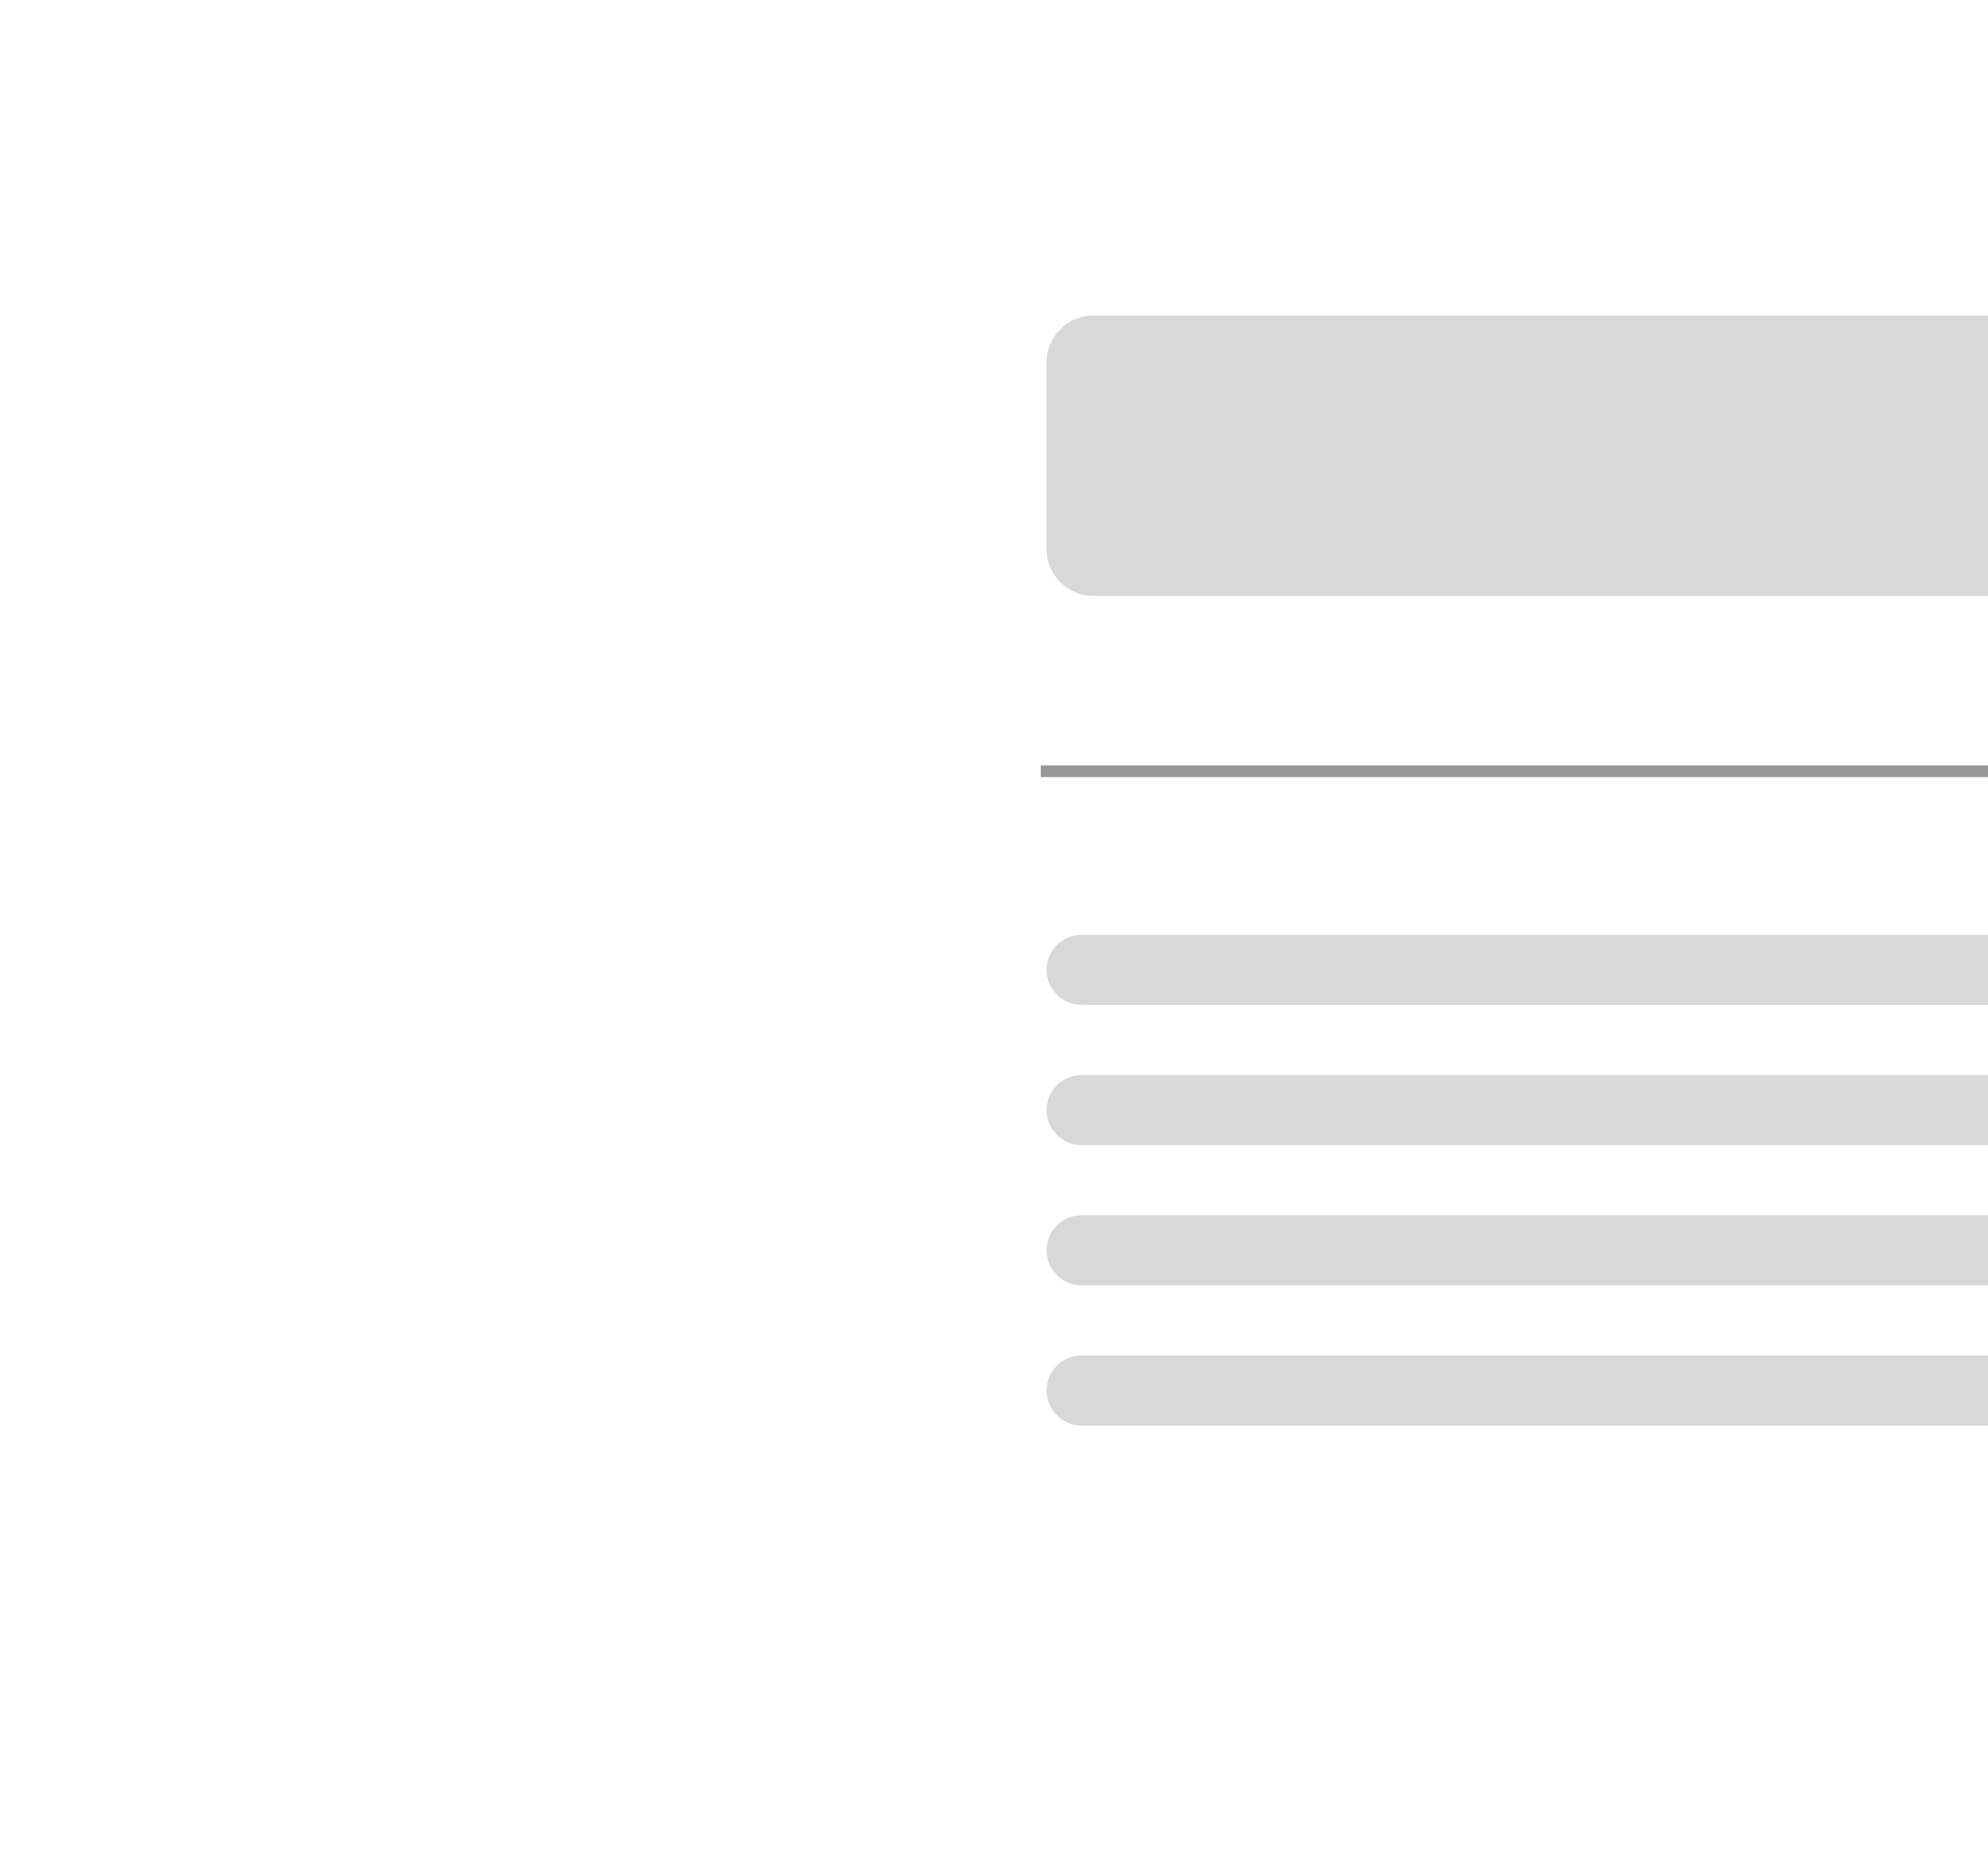
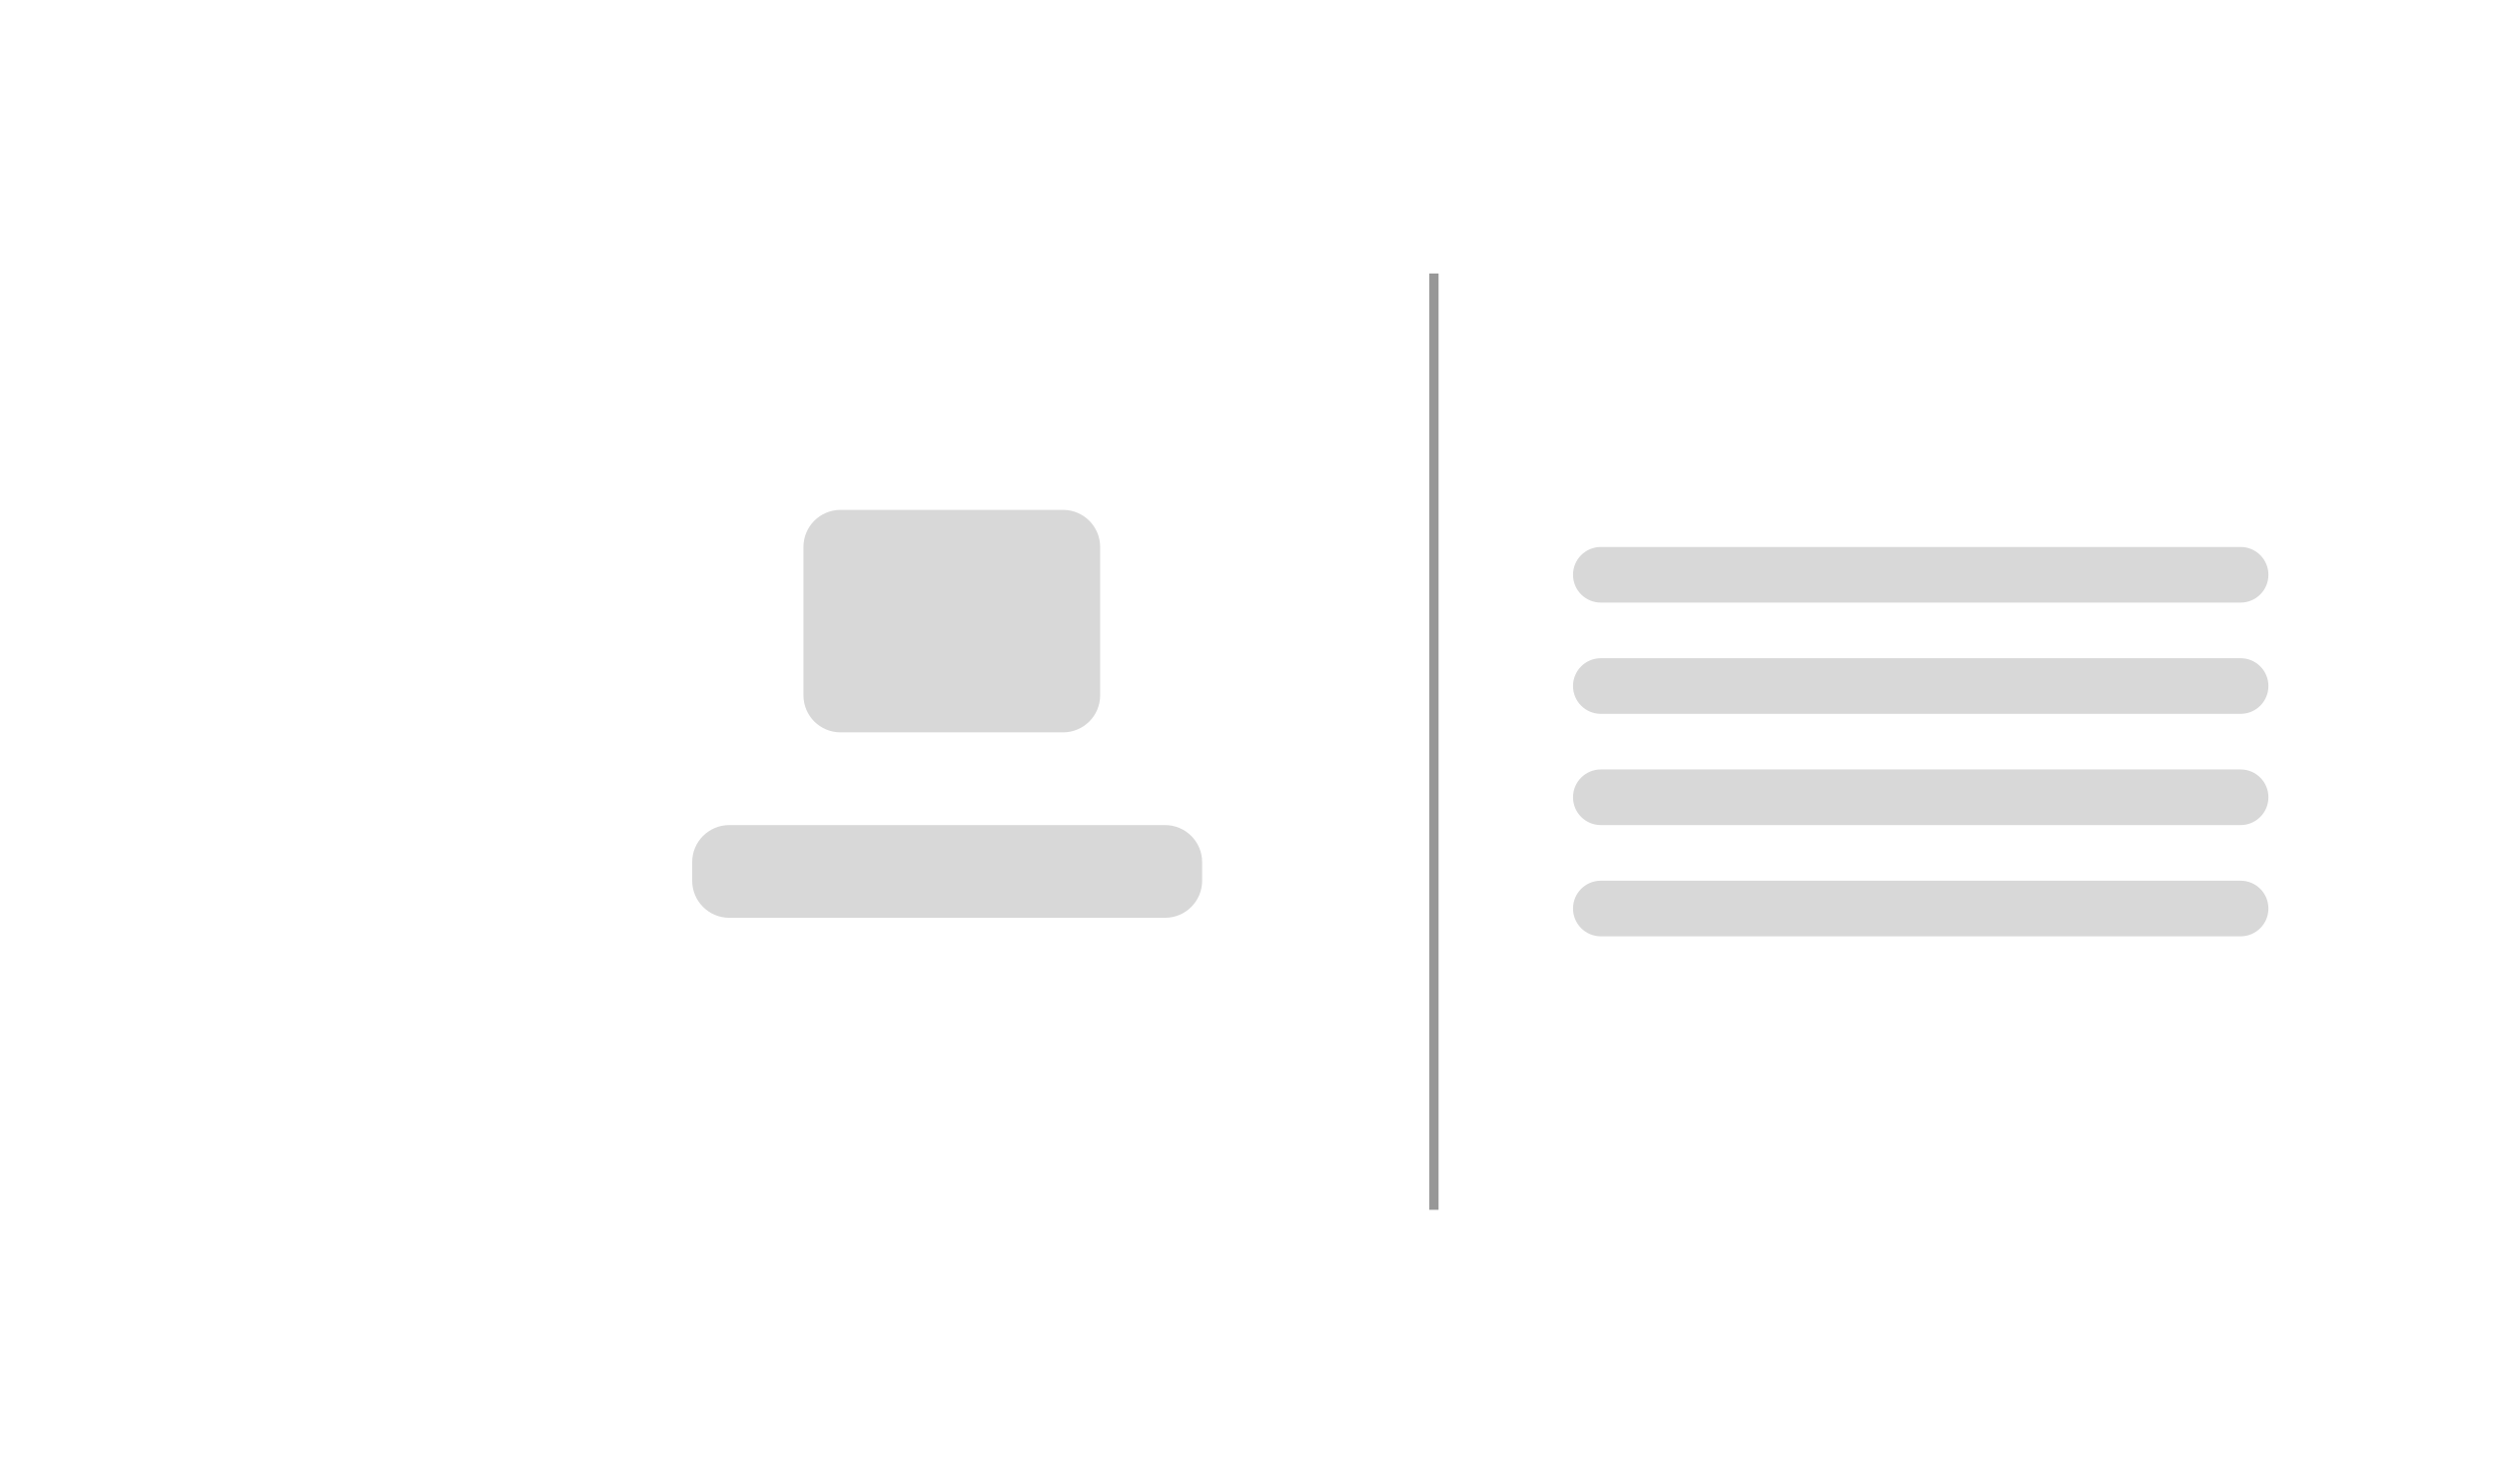
<svg height="160" viewbox="0 0 210 160" xlmns="http://www.w3.org/2000/svg">
  <g fill="#d8d8d8" fill-rule="evenodd">
-     <rect height="24" rx="4" width="100" x="55" y="27" />
-     <path d="m55 66h100" stroke="#979797" stroke-linecap="square" />
-     <rect height="6" rx="3" width="100" x="55" y="80" />
-     <rect height="6" rx="3" width="100" x="55" y="92" />
-     <rect height="6" rx="3" width="100" x="55" y="104" />
-     <rect height="6" rx="3" width="100" x="55" y="116" />
+     <rect height="24" rx="4" width="32" x="37" y="55" />
+     <rect height="10" rx="4" width="55" x="25" y="89" />
+     <path d="m105 130v-100" stroke="#979797" stroke-linecap="square" />
+     <rect height="6" rx="3" width="75" x="120" y="59" />
+     <rect height="6" rx="3" width="75" x="120" y="71" />
+     <rect height="6" rx="3" width="75" x="120" y="83" />
+     <rect height="6" rx="3" width="75" x="120" y="95" />
  </g>
</svg>
